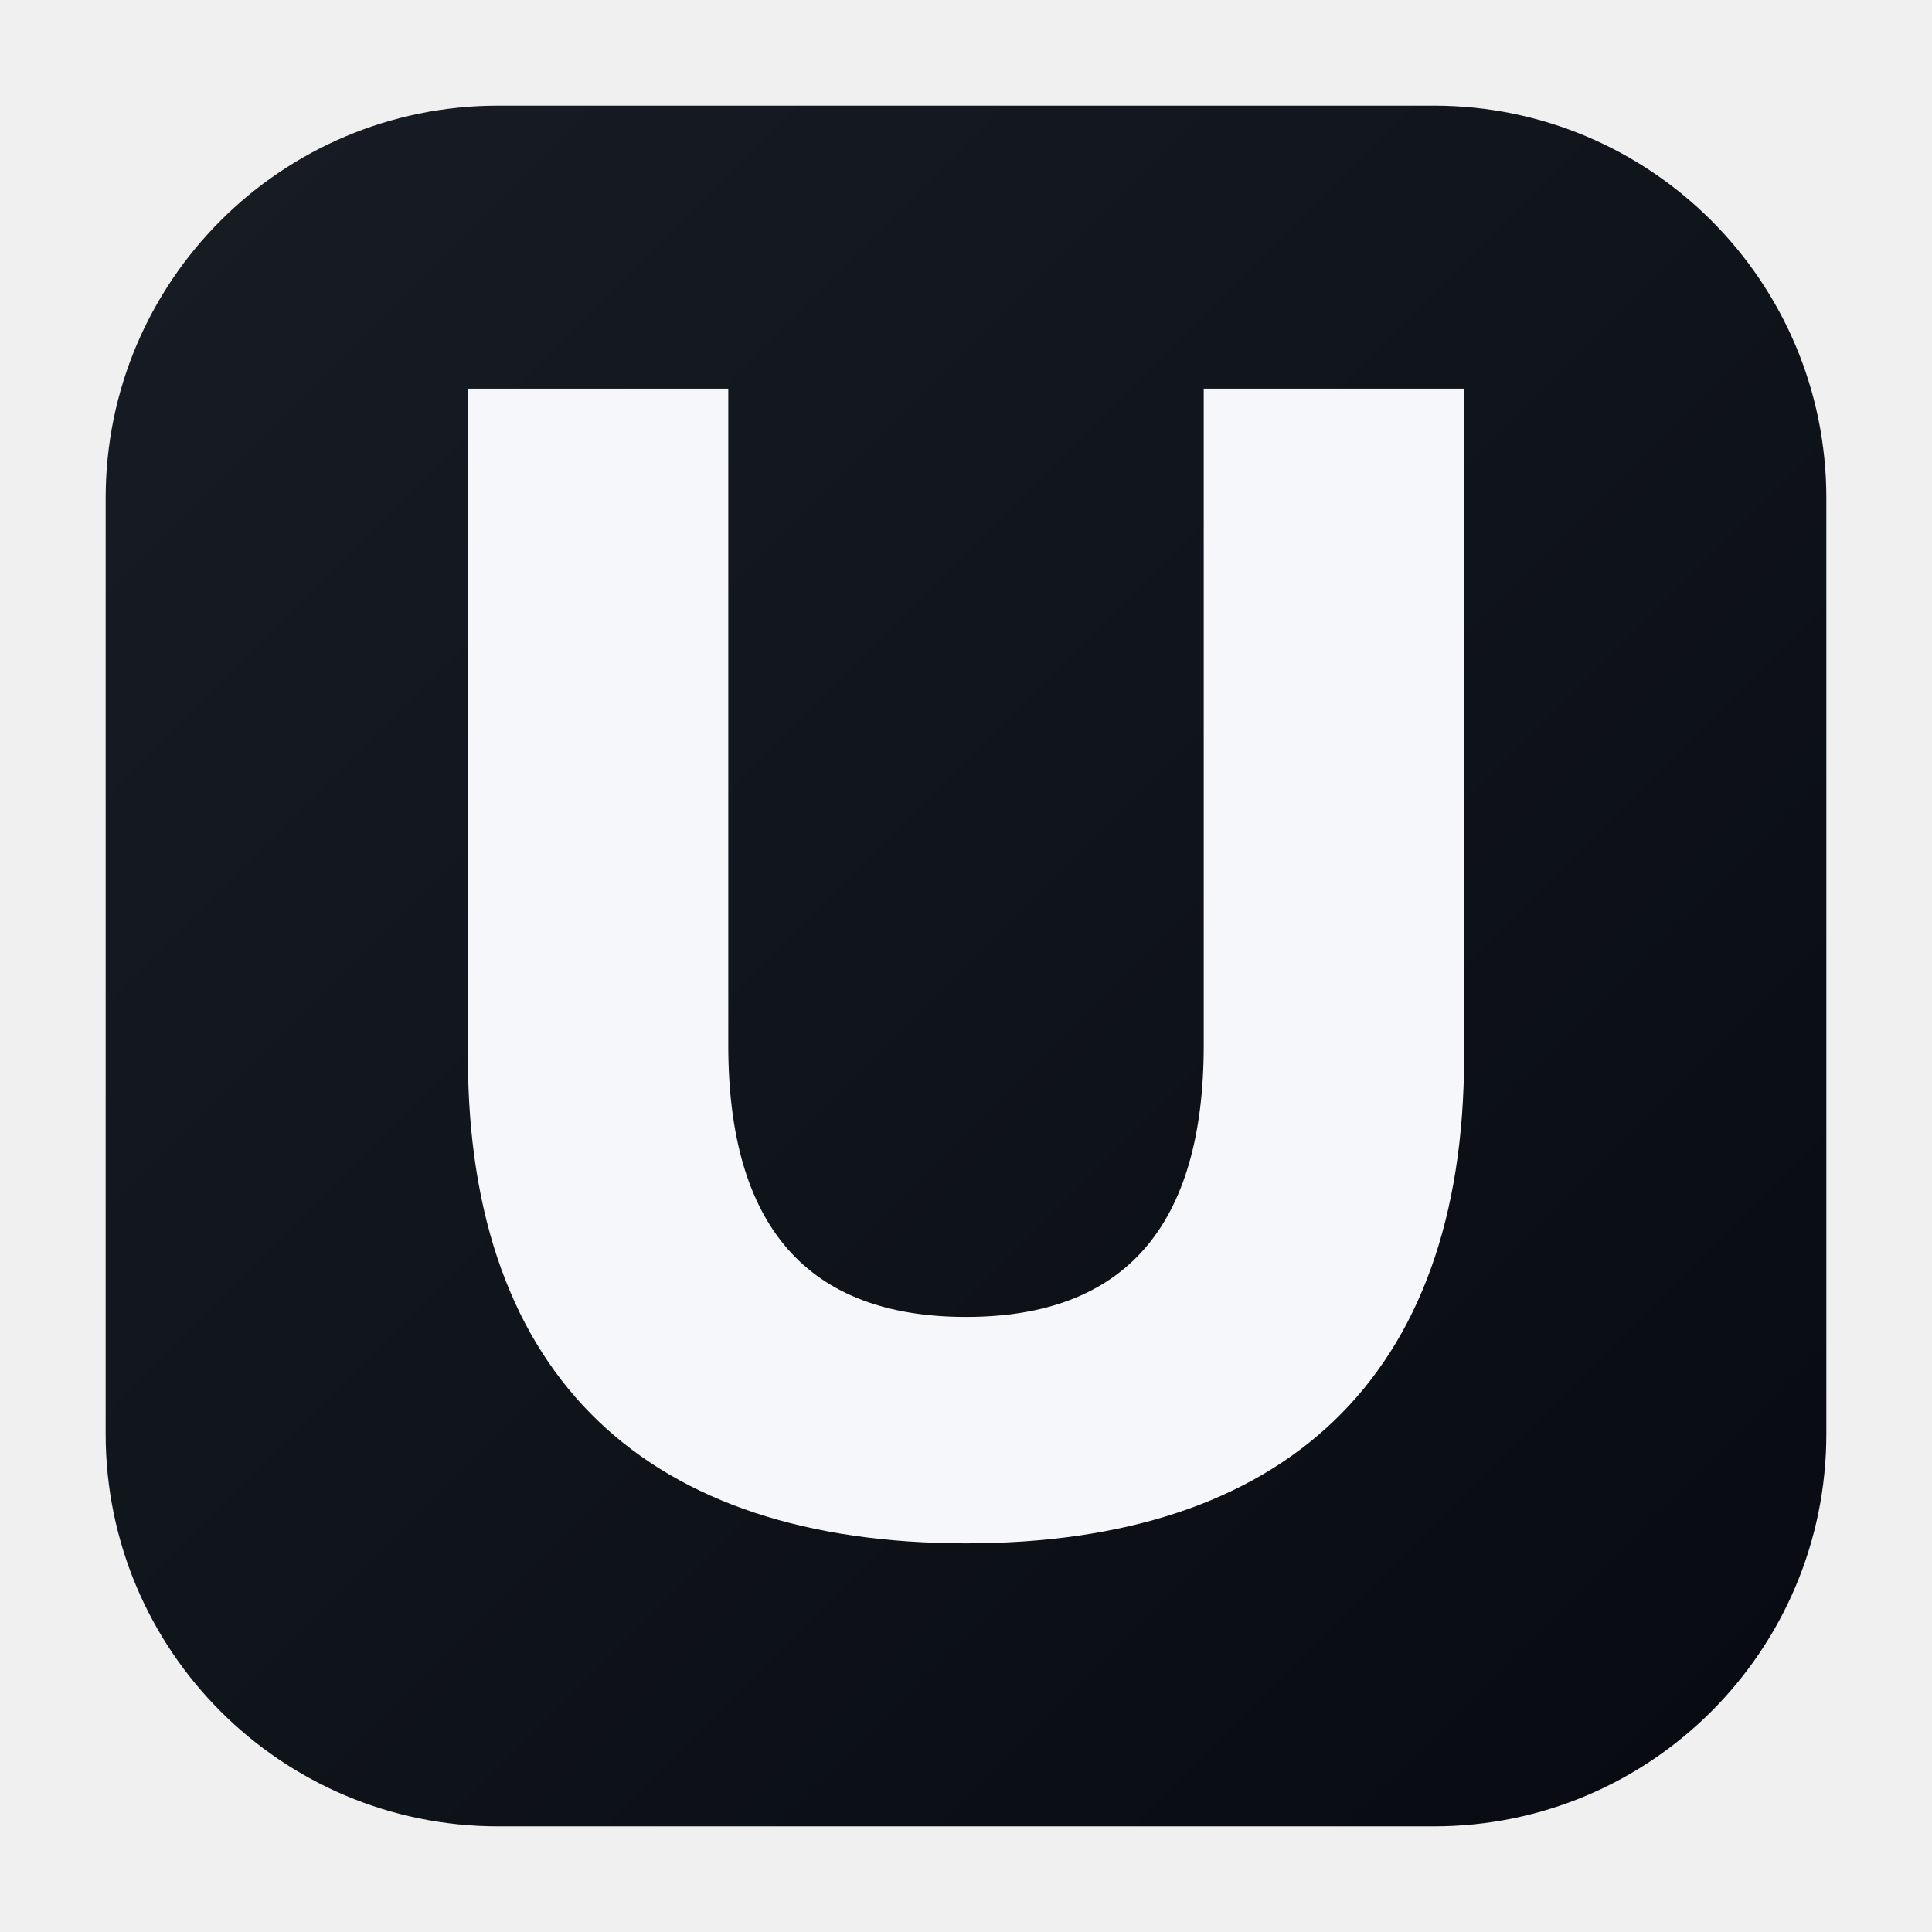
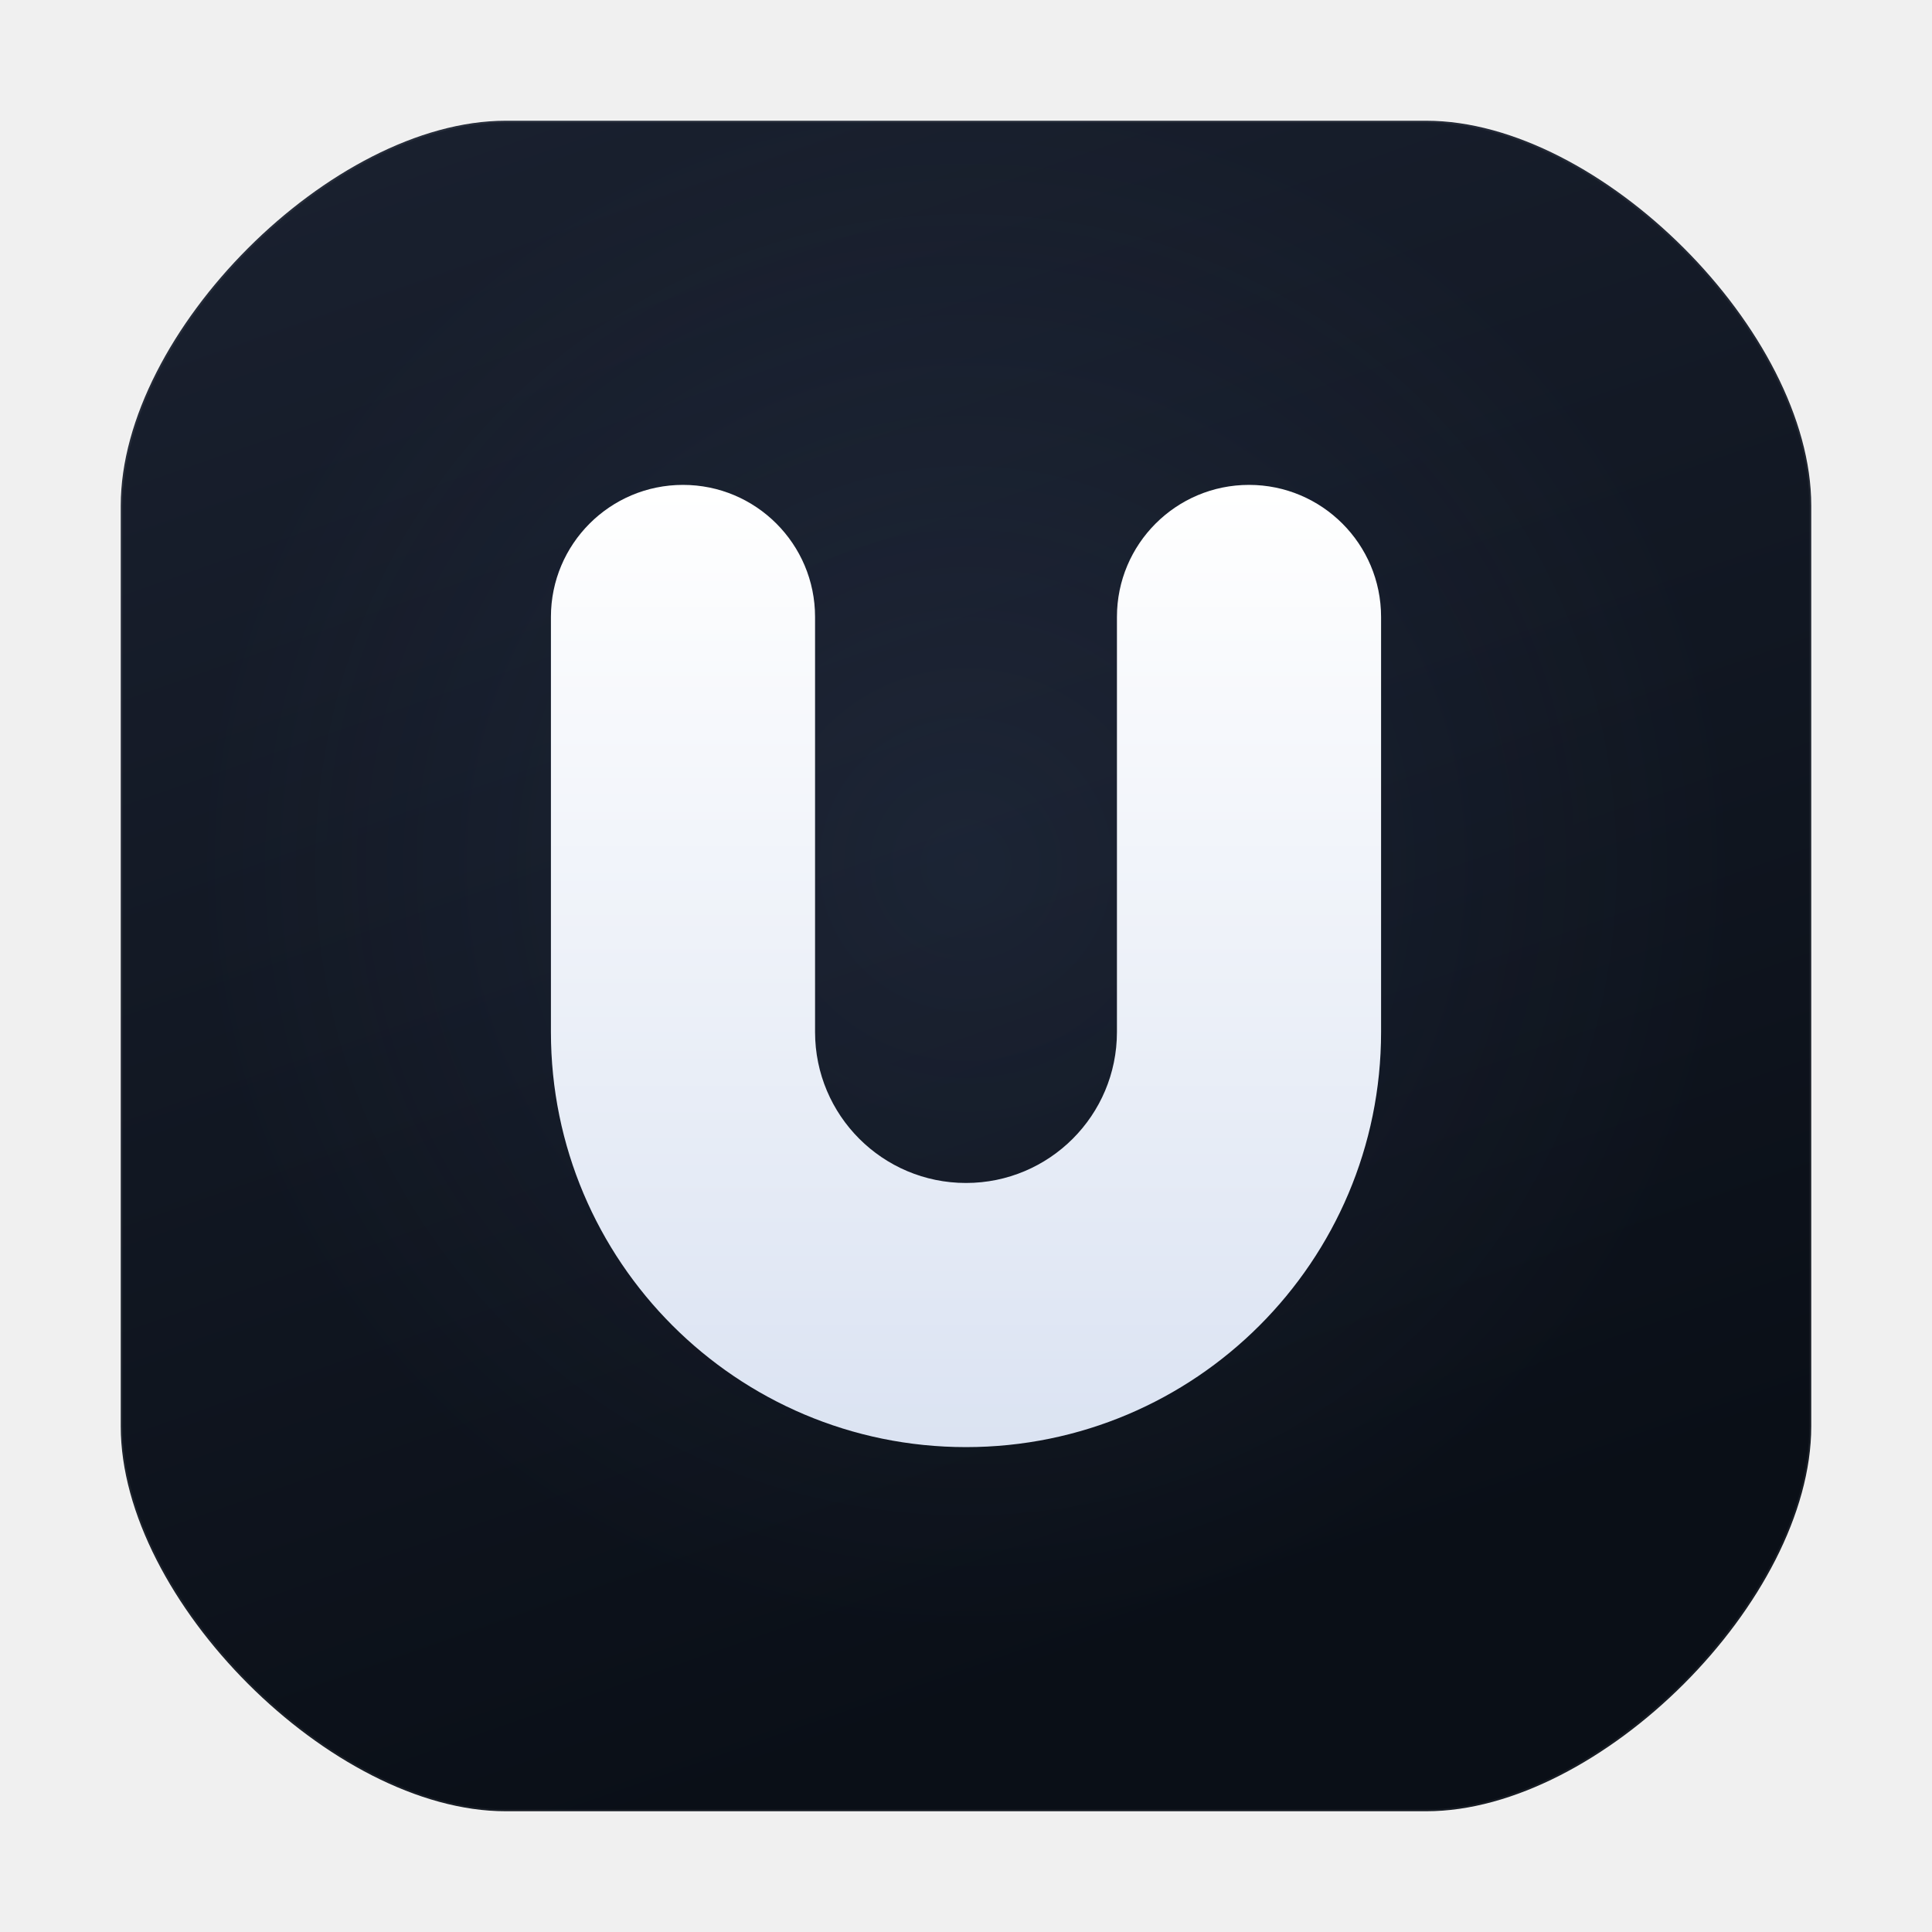
<svg xmlns="http://www.w3.org/2000/svg" width="1024" height="1024" viewBox="0 0 1024 1024">
  <defs>
-     <linearGradient id="bg" x2="1" y2="1">
-       <stop stop-color="#181d25" />
-       <stop offset="1" stop-color="#070a10" />
+     <linearGradient id="bg" x1="0" y1="0" x2="0.35" y2="1">
+       <stop stop-color="#1a2130" />
+       <stop offset="1" stop-color="#0a0f17" />
    </linearGradient>
+     <radialGradient id="glow" cx="0.5" cy="0.44" r="0.46">
+       <stop stop-color="#7f9ad8" stop-opacity="0.10" />
+       <stop offset="1" stop-color="#7f9ad8" stop-opacity="0" />
+     </radialGradient>
+     <linearGradient id="mark" x1="0" y1="0" x2="0" y2="1">
+       <stop stop-color="#ffffff" />
+       <stop offset="1" stop-color="#dbe3f2" />
+     </linearGradient>
+     <path id="tile" d="M268 64 H756 C848 64 960 176 960 268 V756 C960 848 848 960 756 960 H268 C176 960 64 848 64 756 V268 C64 176 176 64 268 64 Z" />
  </defs>
-   <rect x="56" y="56" width="912" height="912" rx="208" fill="url(#bg)" />
-   <path d="M40 12H86V128C86 160 100 176 128 176C156 176 170 160 170 128V12H216V130C216 187 184 216 128 216C72 216 40 187 40 130Z" transform="translate(128 170) scale(3)" fill="#f6f7fb" />
+   <use href="#tile" fill="url(#bg)" />
+   <use href="#tile" fill="url(#glow)" />
+   <use href="#tile" fill="none" stroke="#ffffff" stroke-opacity="0.06" stroke-width="2" />
+   <path transform="translate(192 227) scale(2.5)" d="M40 40 A28 28 0 0 1 96 40 L96 128 A32 32 0 0 0 160 128 L160 40 A28 28 0 0 1 216 40 L216 128 A88 88 0 0 1 40 128 Z" fill="url(#mark)" />
</svg>
